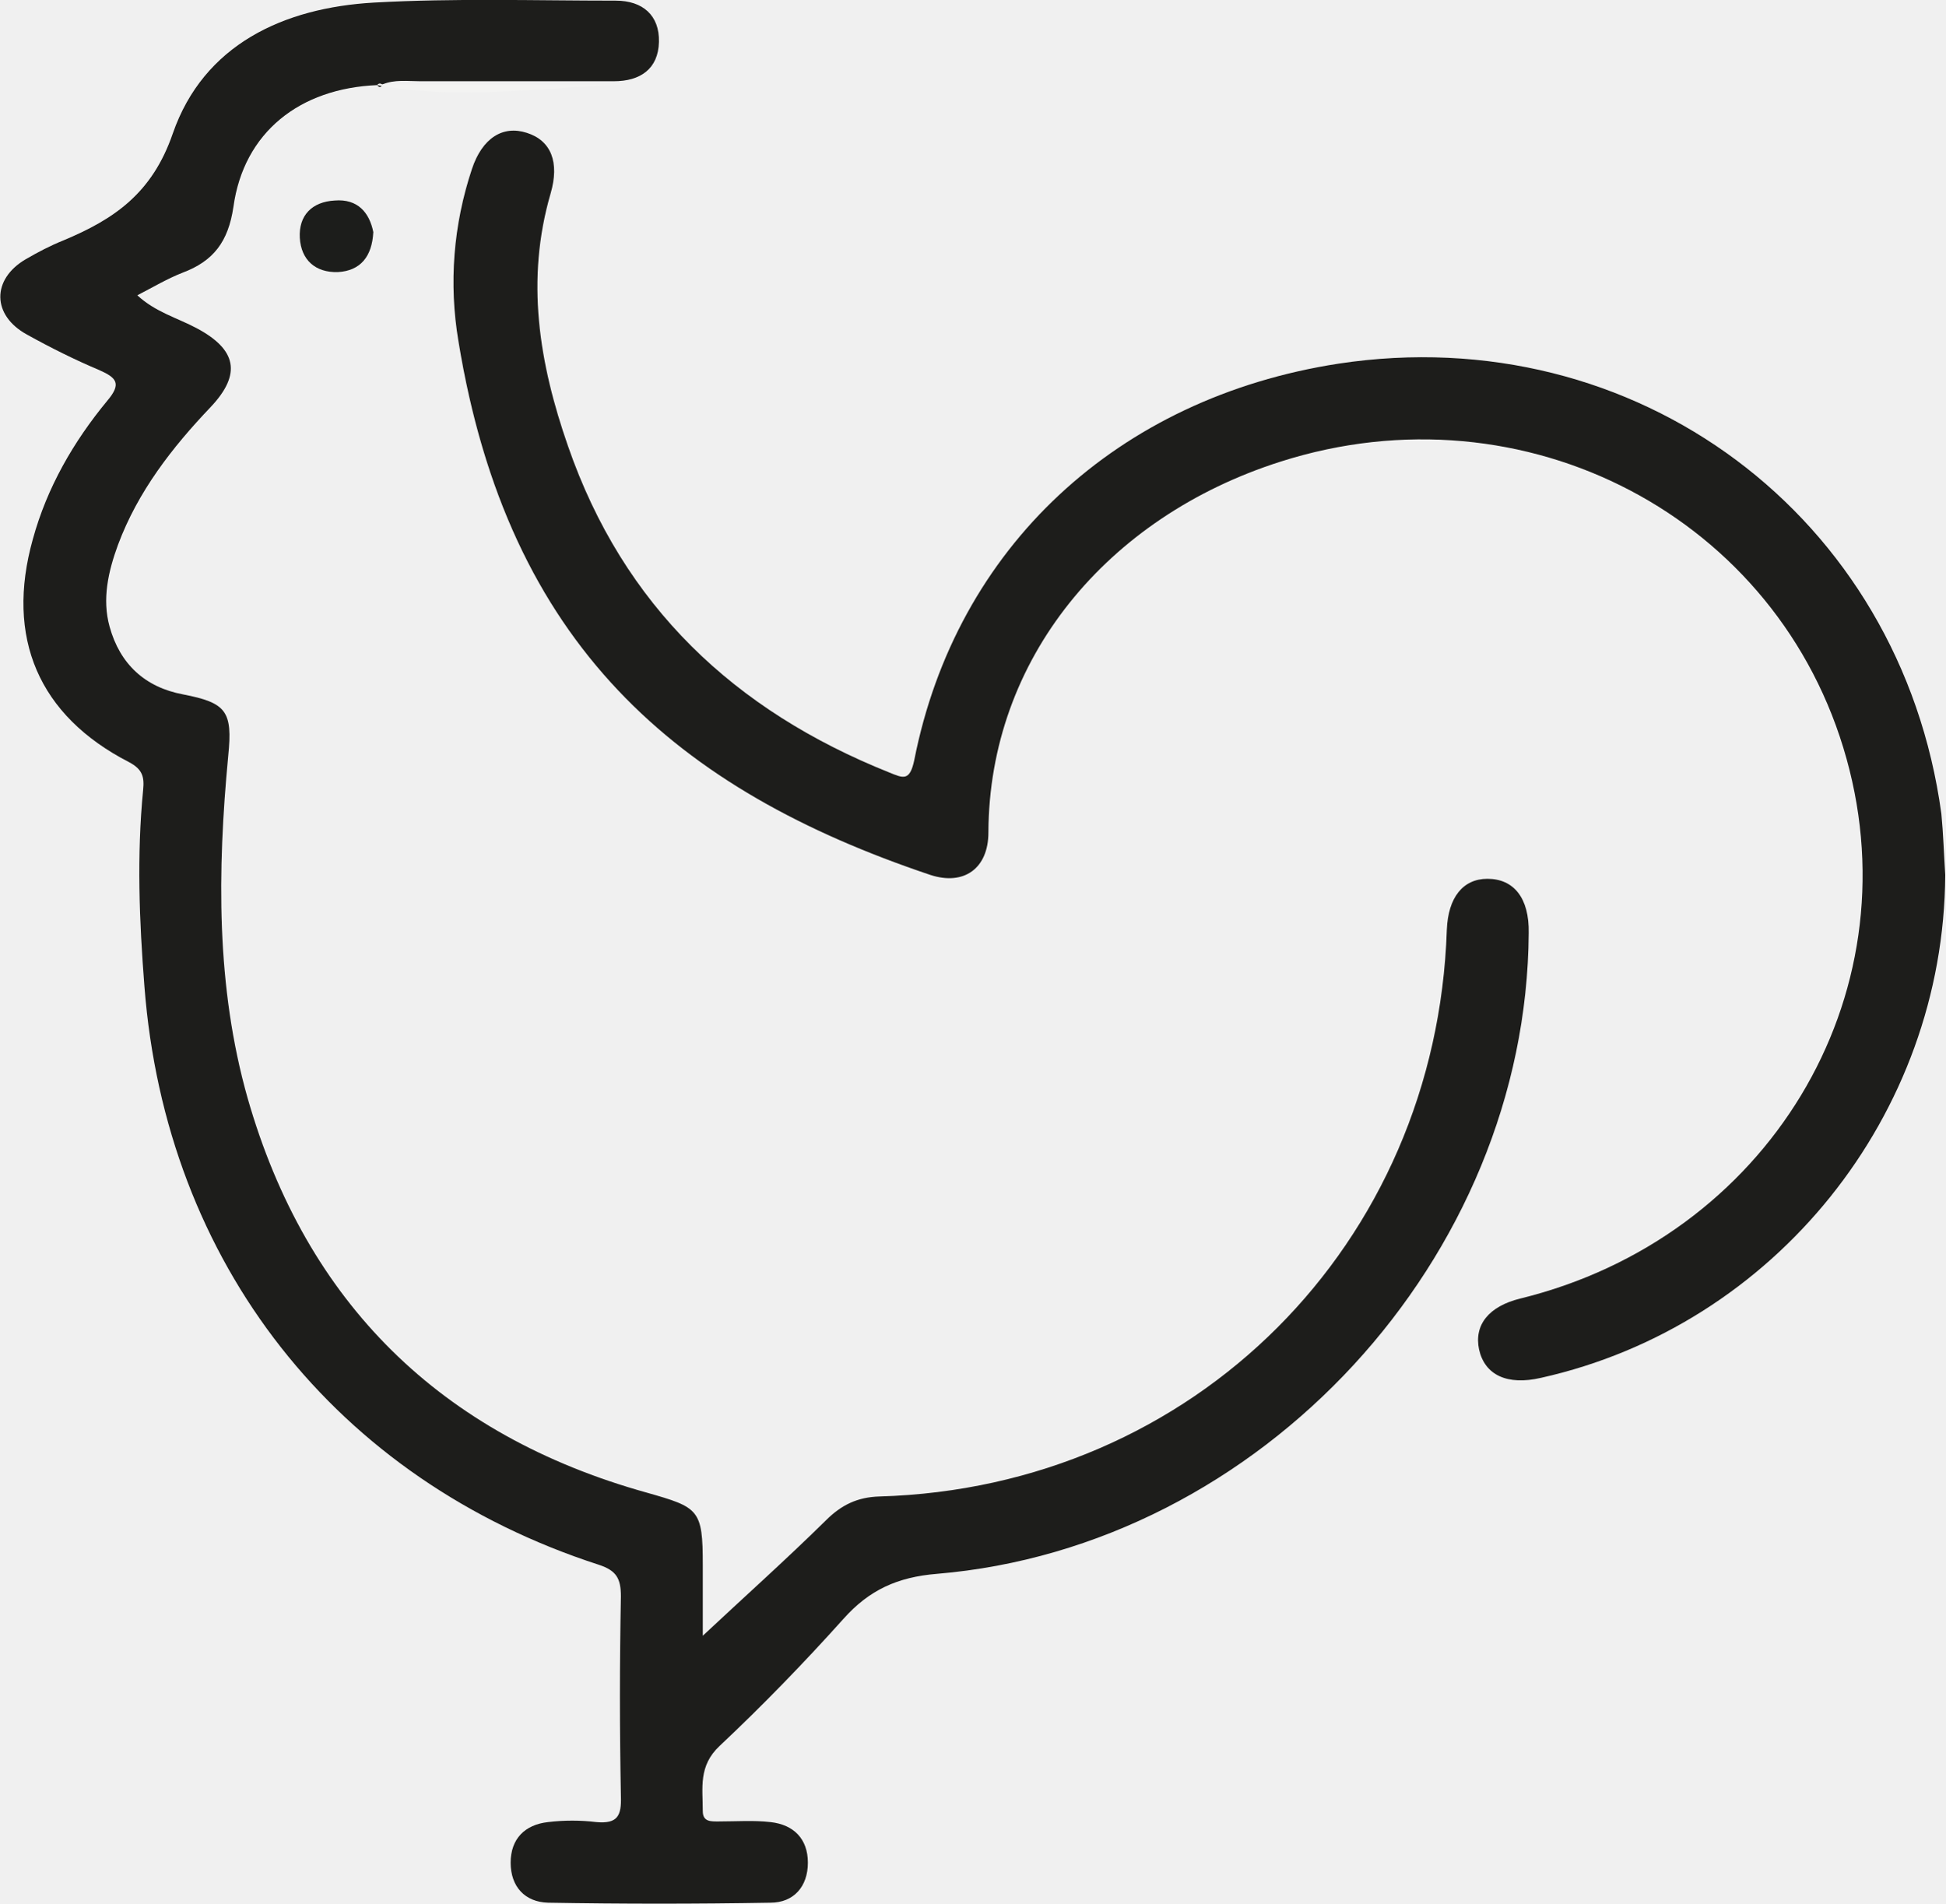
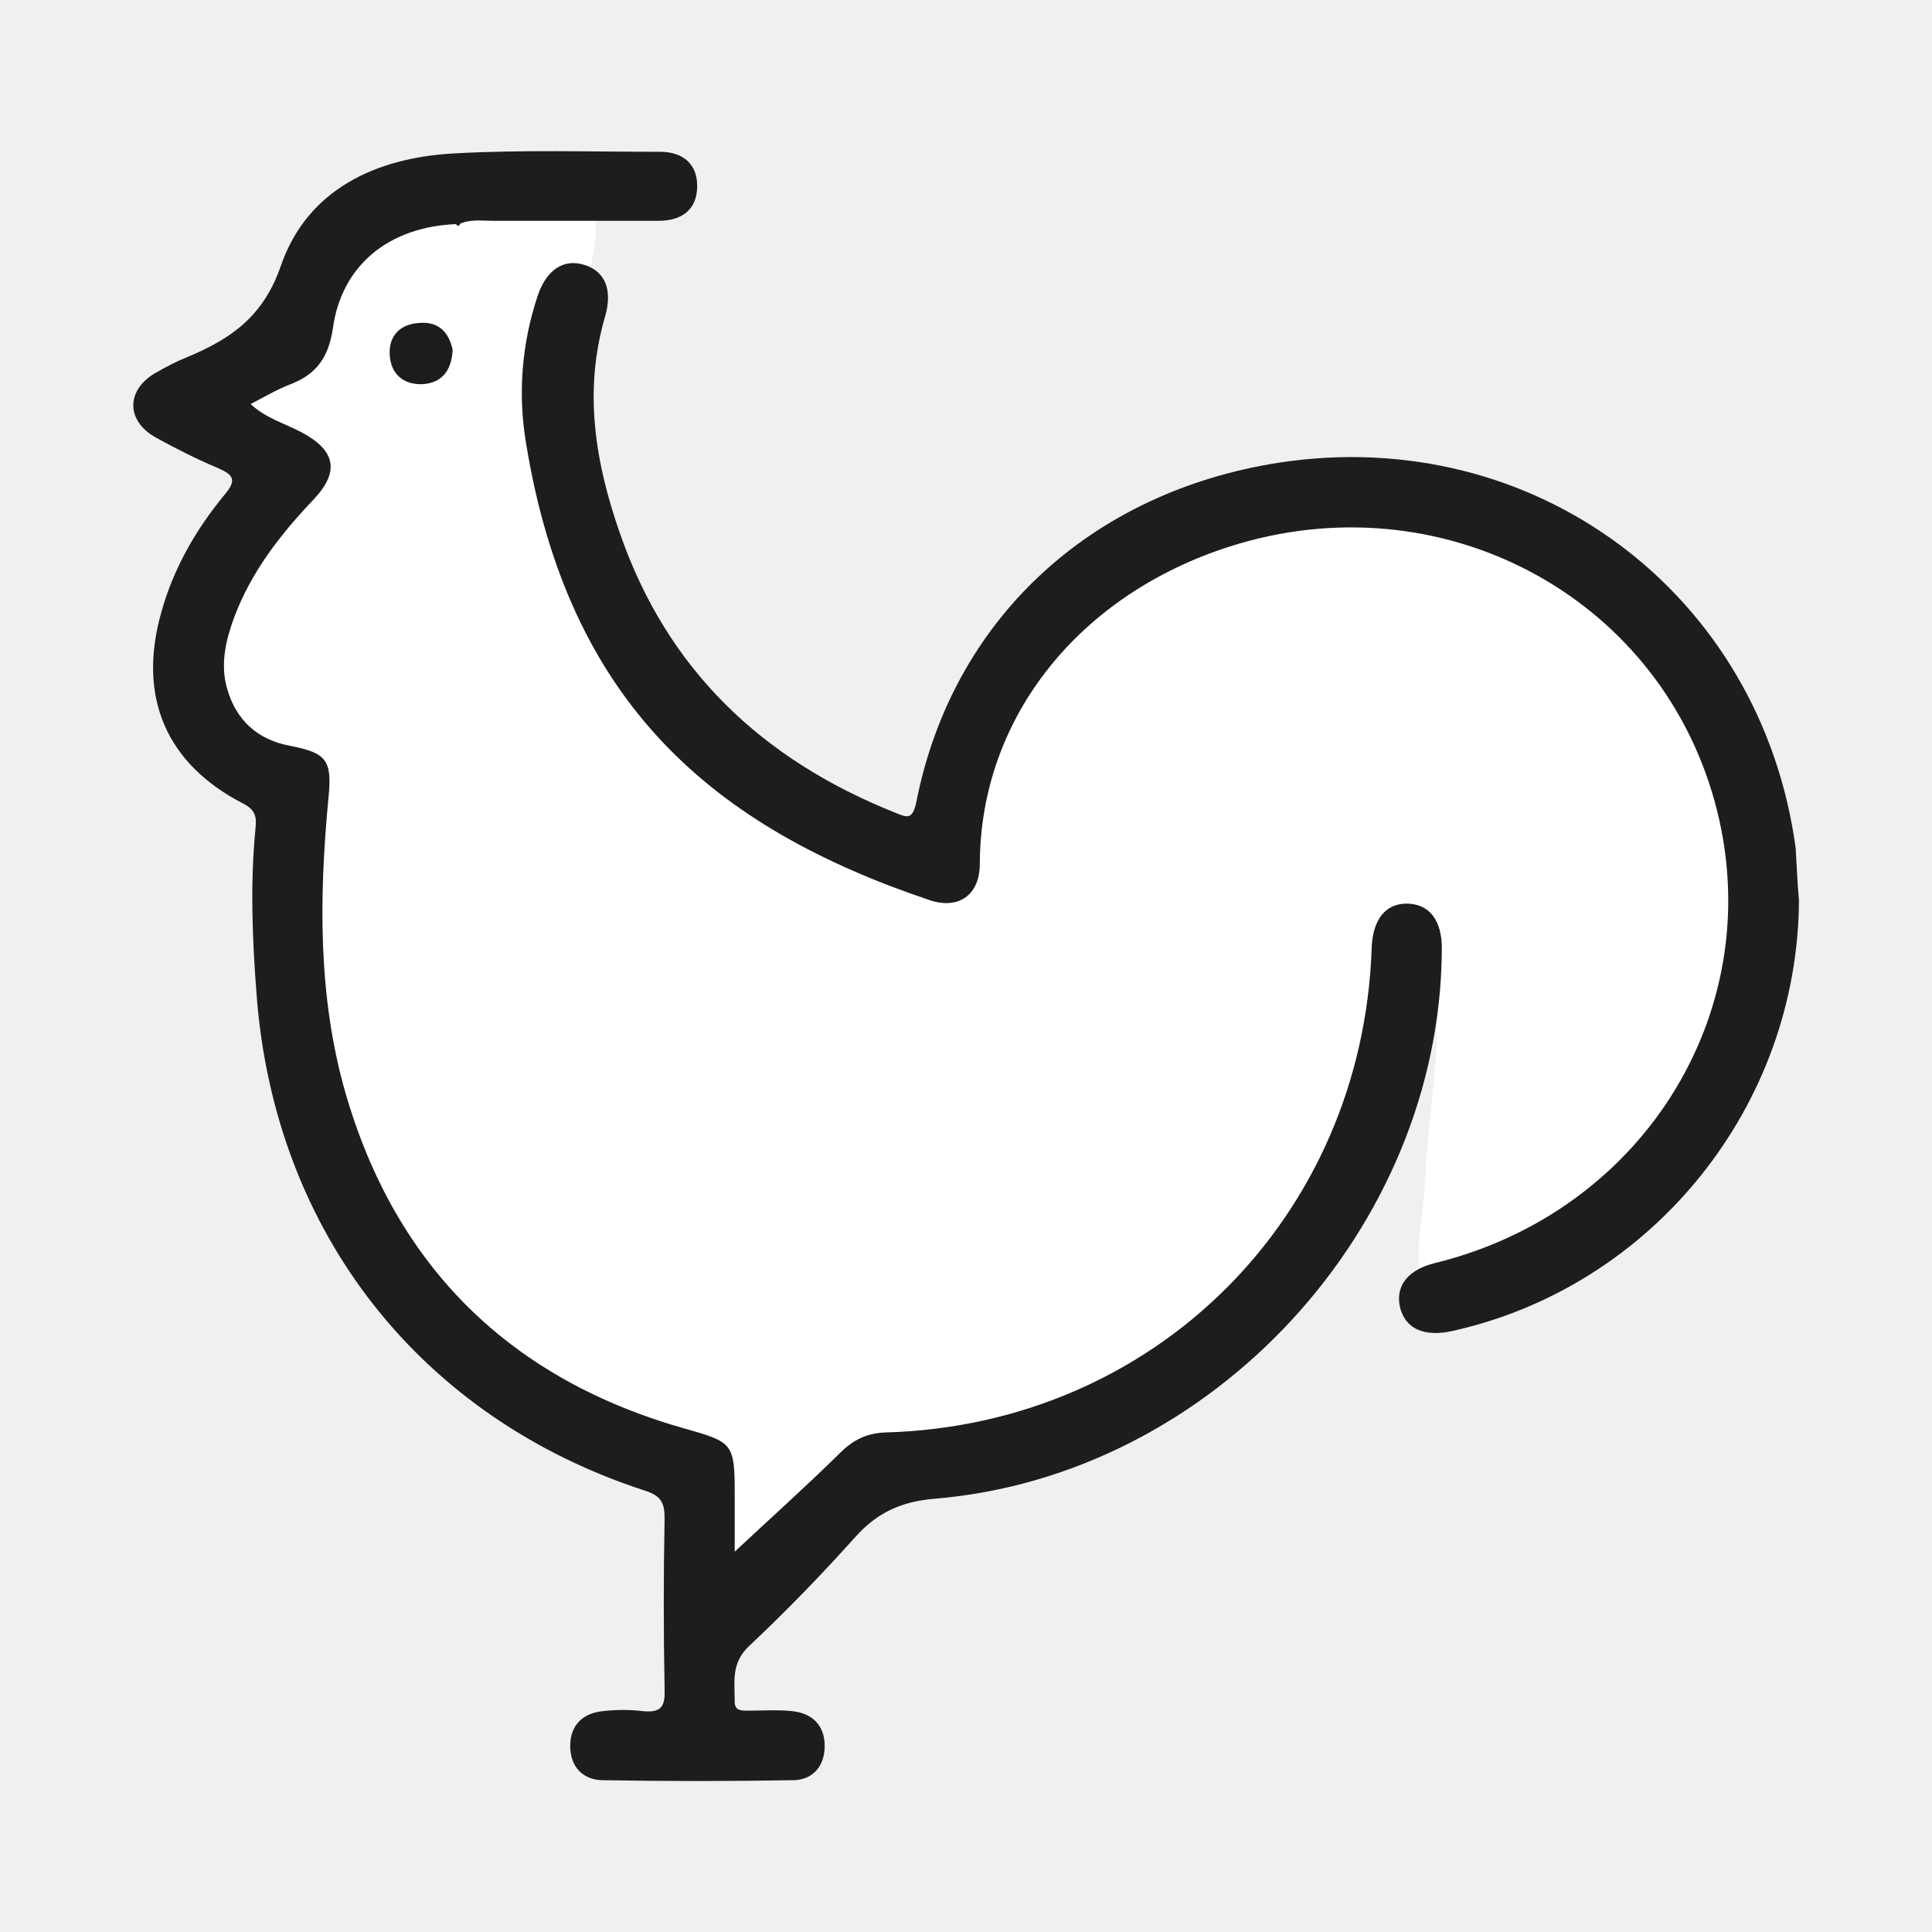
- <svg xmlns="http://www.w3.org/2000/svg" version="1.1" id="Layer_1" x="0px" y="0px" viewBox="0 0 301.7 295.3" style="enable-background:new 0 0 301.7 295.3;" xml:space="preserve">
+ <svg xmlns="http://www.w3.org/2000/svg" version="1.1" id="Layer_1" x="0px" y="0px" viewBox="0 0 350 350" style="enable-background:new 0 0 350 350;" xml:space="preserve">
  <style type="text/css">
- 	.st0{fill:#1D1D1B;}
- 	.st1{fill:#1C1D1B;}
- 	.st2{fill:#F3F3F2;}
+ 	.st0{fill:#FFFFFF;}
+ 	.st1{fill:#1D1D1B;}
+ 	.st2{fill:#1C1D1B;}
</style>
-   <path class="st0" d="M58.5,13.2c-12,0.5-20.7,7.3-22.3,18.9c-0.8,5.4-3.1,8.4-7.9,10.2c-2.3,0.9-4.5,2.2-7,3.5  c2.8,2.6,6.2,3.5,9.2,5.1c6.2,3.3,7,7.1,2.2,12.2c-6,6.3-11.3,13.1-14.4,21.4c-1.5,4.1-2.5,8.4-1.3,12.7c1.6,5.8,5.5,9.4,11.4,10.5  c6.7,1.3,7.7,2.6,7,9.5c-1.7,17.9-1.9,35.8,3,53.1c9.1,31.8,30,52.3,61.9,61.2c8.1,2.3,8.7,2.6,8.7,11.2c0,3.9,0,7.8,0,11  c6.3-5.9,12.8-11.7,19.1-17.9c2.4-2.4,4.9-3.6,8.3-3.7c48.8-1.4,86.4-39.1,88-87.9c0.2-5,2.5-7.9,6.3-7.9c4.1,0,6.5,3,6.4,8.4  c-0.3,50.3-41.5,95.2-91.8,99.4c-6.1,0.5-10.5,2.5-14.5,7c-6.1,6.8-12.5,13.4-19.2,19.7c-3.3,3.1-2.6,6.5-2.6,10.1  c0,1.7,1.3,1.6,2.5,1.6c2.7,0,5.4-0.2,8,0.1c3.6,0.4,5.8,2.6,5.8,6.3s-2.2,6.2-5.8,6.2c-11.5,0.2-23,0.2-34.5,0  c-3.6-0.1-5.8-2.5-5.8-6.2s2.2-5.9,5.8-6.3c2.5-0.3,5-0.3,7.5,0c3.3,0.3,3.9-1,3.8-4c-0.2-10.3-0.2-20.7,0-31c0-2.8-0.7-4-3.4-4.9  c-40.8-13.2-67.2-46.8-70.5-89.7c-0.8-10.2-1.2-20.3-0.2-30.5c0.2-2-0.1-3.2-2.2-4.3C6,111,0.8,98.9,5.1,83.6  c2.2-8,6.3-15.1,11.5-21.4c2.3-2.7,1.5-3.6-1.2-4.8c-3.8-1.6-7.6-3.5-11.2-5.5c-5.5-3-5.5-8.6-0.2-11.7c1.9-1.1,3.8-2.1,5.8-2.9  c7.9-3.3,13.8-7.3,17-16.6C31.6,6.9,44,1.2,58,0.4c12.5-0.7,25-0.3,37.5-0.3c4.2,0,6.8,2.3,6.7,6.4c-0.1,4.2-2.9,6.1-7,6.1  c-10,0-20,0-30,0c-2,0-4-0.3-5.9,0.5C59.1,13.6,58.8,13.6,58.5,13.2z" />
-   <path class="st0" d="M301.7,135.7c-0.2,37.2-26.4,69.9-62.7,78c-5.2,1.2-8.7-0.4-9.6-4.4c-0.8-3.8,1.5-6.7,6.4-7.9  c38.3-9.4,60.9-46.7,50.6-83.7c-10.4-37.5-49.9-58.2-87.8-46.1c-27,8.6-45.2,30.7-45.3,57.5c0,5.6-3.8,8.3-9,6.6  c-39.3-13.2-65.5-35.6-73.2-82.8c-1.5-8.9-0.8-18,2.1-26.7c1.6-4.8,4.8-6.8,8.5-5.6c3.8,1.2,5.1,4.6,3.7,9.4  c-3.9,13.4-1.8,26.3,2.7,39.2c8.6,24.8,25.8,41,49.8,50.6c2.2,0.9,3.2,1.4,3.9-1.9c6.5-33,31.5-56.2,65.8-61.5  c46.1-7,87.2,23.6,93.5,69.8C301.4,129.3,301.5,132.5,301.7,135.7z" />
-   <path class="st1" d="M57.9,36c-0.2,3.8-2,6-5.5,6.2c-3.5,0.1-5.7-1.9-5.9-5.3c-0.2-3.5,1.9-5.6,5.4-5.8C55.5,30.8,57.3,33,57.9,36z" />
-   <path class="st2" d="M58.5,13.2c0.2-0.3,0.5-0.3,0.8-0.1c12.6,0,25.2,0,37.7,0C84.2,13.5,71.3,15.6,58.5,13.2z" />
+   <g>
+     <path class="st0" d="M168.5,154.6c-0.1,0-0.3,0-0.4,0.1C168,154.8,168.1,154.8,168.5,154.6z" />
+     <path class="st0" d="M256.1,208.2 M258.7,198.9 M258.3,210.8c0.1,9.6-3.7,18.7,1.2,28.5c1.6,3.3,27-12.1,33.9-20.8   c5.9-7.5,12.5-14.9,17.6-23c9.6-15.2,9.1-36,3.2-52.6c-11.2-31.5-41-54.9-75.3-52.2c-13.8,1.1-27.3,5.5-38.6,13.5   c-2.2,0.3-4.4,1-6.3,2.1c-7.1,4.2-10.5,11.4-9.9,18.9c-5.4,6.7-9.9,13.6-12.5,22.1c-0.6,2-1.1,4.1-1.8,6.1   c-0.1,0.2-0.2,0.3-0.3,0.5c0,0,0,0.1-0.1,0.1c-0.2,0.1-0.4,0.2-0.6,0.3c-0.1,0.1-0.2,0.2-0.3,0.2c0,0-0.1,0-0.1,0c0,0,0,0-0.1,0   c0,0,0.1,0,0.1,0c-0.8,0.4-1.5,0.3-0.5,0.1c0,0,0,0,0.1-0.1c-1.5,0.1-2.9,0.1-4.4,0.1c-0.6,0-1.2-0.1-1.8-0.1   c-0.2,0-0.3-0.1-0.5-0.1c-1.7-0.4-3.5-0.8-5.2-1.4c-0.9-0.3-1.8-0.6-2.7-0.9c-0.2-0.1-1.7-0.7-2.4-0.9c-0.6-0.3-1.4-0.6-1.6-0.7   c-0.7-0.3-1.4-0.7-2.1-1c-1.9-0.9-3.7-1.9-5.5-3c-1.8-1.1-3.6-2.2-5.3-3.3c-0.9-0.6-1.7-1.2-2.6-1.8c-0.3-0.2-0.6-0.4-0.7-0.5   c-0.1-0.1-0.2-0.1-0.3-0.3c-3.3-2.6-6.4-5.5-9.3-8.5c-1.3-1.3-2.5-2.7-3.7-4.1c-0.5-0.6-1-1.1-1.4-1.7c0.3,0.3-1.8-2.3-1.8-2.4   c-1.2-1.7-2.4-3.5-3.5-5.4c-0.5-0.9-1-1.9-1.5-2.8c0.2,0.3,0.8,2.1,0.1,0.2c-1.7-4.6-2.3-9.5-3.2-14.2c-1-5.5-2.4-10.8-4.3-16.1   c-2-5.8-3.9-12.4-6.9-17.7c-0.5-0.8-1-1.6-1.6-2.4c2.4-1.9,4.7-4.2,6.8-7c5.2-6.9,8.3-23.8,1.1-27.7c-7.4-3.9-21.5,2.9-26.9,8   c-5.9,0-12,2.2-14.9,7.9c-0.7,1.4-1.5,2.9-2.3,4.2c-0.5,0.9-1.1,1.8-1.7,2.7c-0.4,0.5-0.7,0.9-0.8,1.1c-0.6,0.7-1.8,2.1-2.1,2.5   c0,0,0,0-0.1,0.1c-5.7,1.3-10.6,5.2-12,11.4c-1.7,7.3,0.9,13.2,6,17.1c-6.2,5.8-10.5,13.8-12,22.2c-1.4,8.1-0.9,16.1,3.8,23.1   c3.8,5.7,9.2,9.1,15.3,10.2c0,0.4,0,0.7,0,1.1c0.2,3.5,0.3,7.1,0.6,10.6c0.7,14.3,1.3,28.6,2.7,42.7c0.9,9.2,2.5,19.2,8,26.9   c3.2,4.5,7.1,7.9,11.7,10.1c7.1,10.4,16.2,19.4,26.8,26c3.7,5.3,9.2,8.7,15.2,9.7c0.4,6.1,4,11.5,10,14.1   c6.9,2.9,17.2,0.7,20.6-6.8c1.2-2.6,2.5-5.1,4.1-7.5c0.4-0.5,1.1-1.6,1.2-1.7c0.2-0.2,0.4-0.5,0.6-0.7c0.4-0.3,0.8-0.5,1.2-0.7   c0.2-0.1,1.5-0.8,2.2-1.1c0.5-0.2,1-0.4,1.1-0.4c1.1-0.4,2.2-0.7,3.3-1c1.7-0.5,3.4-0.9,5.1-1.3c4.3-0.9,8.6-1.6,12.9-2.5   c16.8-3.3,32.7-9.9,46.1-20.6c13.5-10.7,21.9-26.9,26-43.4c1.7-6.8,2.7-13.8,3.5-20.8c0.2,0.8,0.4,1.6,0.5,2.4   c0.1,0.5,0.5,3.1,0.5,3.1c0.3,2.8,0.4,5.7,0.4,8.5c0,1.3-0.1,2.7-0.2,4" />
+     <path class="st0" d="M168.6,154.5c0.1,0,0.2-0.1,0.4-0.2c0,0,0.1-0.1,0.1-0.1c1-1-0.5,0-0.9,0.4   C168.3,154.6,168.4,154.5,168.6,154.5C168.6,154.5,168.6,154.5,168.6,154.5z" />
+   </g>
+   <path class="st1" d="M82.6,40.6c-12,0.5-20.7,7.3-22.3,18.9c-0.8,5.4-3.1,8.4-7.9,10.2c-2.3,0.9-4.5,2.2-7,3.5  c2.8,2.6,6.2,3.5,9.2,5.1c6.2,3.3,7,7.1,2.2,12.2c-6,6.3-11.3,13.1-14.4,21.4c-1.5,4.1-2.5,8.4-1.3,12.7c1.6,5.8,5.5,9.4,11.4,10.5  c6.7,1.3,7.7,2.6,7,9.5c-1.7,17.9-1.9,35.8,3,53.1c9.1,31.8,30,52.3,61.9,61.2c8.1,2.3,8.7,2.6,8.7,11.2c0,3.9,0,7.8,0,11  c6.3-5.9,12.8-11.7,19.1-17.9c2.4-2.4,4.9-3.6,8.3-3.7c48.8-1.4,86.4-39.1,88-87.9c0.2-5,2.5-7.9,6.3-7.9c4.1,0,6.5,3,6.4,8.4  c-0.3,50.3-41.5,95.2-91.8,99.4c-6.1,0.5-10.5,2.5-14.5,7c-6.1,6.8-12.5,13.4-19.2,19.7c-3.3,3.1-2.6,6.5-2.6,10.1  c0,1.7,1.3,1.6,2.5,1.6c2.7,0,5.4-0.2,8,0.1c3.6,0.4,5.8,2.6,5.8,6.3s-2.2,6.2-5.8,6.2c-11.5,0.2-23,0.2-34.5,0  c-3.6-0.1-5.8-2.5-5.8-6.2s2.2-5.9,5.8-6.3c2.5-0.3,5-0.3,7.5,0c3.3,0.3,3.9-1,3.8-4c-0.2-10.3-0.2-20.7,0-31c0-2.8-0.7-4-3.4-4.9  c-40.8-13.2-67.2-46.8-70.5-89.7c-0.8-10.2-1.2-20.3-0.2-30.5c0.2-2-0.1-3.2-2.2-4.3c-14-7.2-19.2-19.3-14.9-34.6  c2.2-8,6.3-15.1,11.5-21.4c2.3-2.7,1.5-3.6-1.2-4.8c-3.8-1.6-7.6-3.5-11.2-5.5c-5.5-3-5.5-8.6-0.2-11.7c1.9-1.1,3.8-2.1,5.8-2.9  c7.9-3.3,13.8-7.3,17-16.6c4.8-13.8,17.2-19.5,31.2-20.3c12.5-0.7,25-0.3,37.5-0.3c4.2,0,6.8,2.3,6.7,6.4c-0.1,4.2-2.9,6.1-7,6.1  c-10,0-20,0-30,0c-2,0-4-0.3-5.9,0.5C83.2,41,82.9,41,82.6,40.6z" />
+   <path class="st1" d="M325.9,163.1c-0.2,37.2-26.4,69.9-62.7,78c-5.2,1.2-8.7-0.4-9.6-4.4c-0.8-3.8,1.5-6.7,6.4-7.9  c38.3-9.4,60.9-46.7,50.6-83.7c-10.4-37.5-49.9-58.2-87.8-46.1c-27,8.6-45.2,30.7-45.3,57.5c0,5.6-3.8,8.3-9,6.6  c-39.3-13.2-65.5-35.6-73.2-82.8c-1.5-8.9-0.8-18,2.1-26.7c1.6-4.8,4.8-6.8,8.5-5.6c3.8,1.2,5.1,4.6,3.7,9.4  c-3.9,13.4-1.8,26.3,2.7,39.2c8.6,24.8,25.8,41,49.8,50.6c2.2,0.9,3.2,1.4,3.9-1.9c6.5-33,31.5-56.2,65.8-61.5  c46.1-7,87.2,23.6,93.5,69.8C325.5,156.7,325.6,159.9,325.9,163.1z" />
+   <path class="st2" d="M82,63.4c-0.2,3.8-2,6-5.5,6.2c-3.5,0.1-5.7-1.9-5.9-5.3c-0.2-3.5,1.9-5.6,5.4-5.8C79.6,58.2,81.4,60.4,82,63.4  z" />
</svg>
